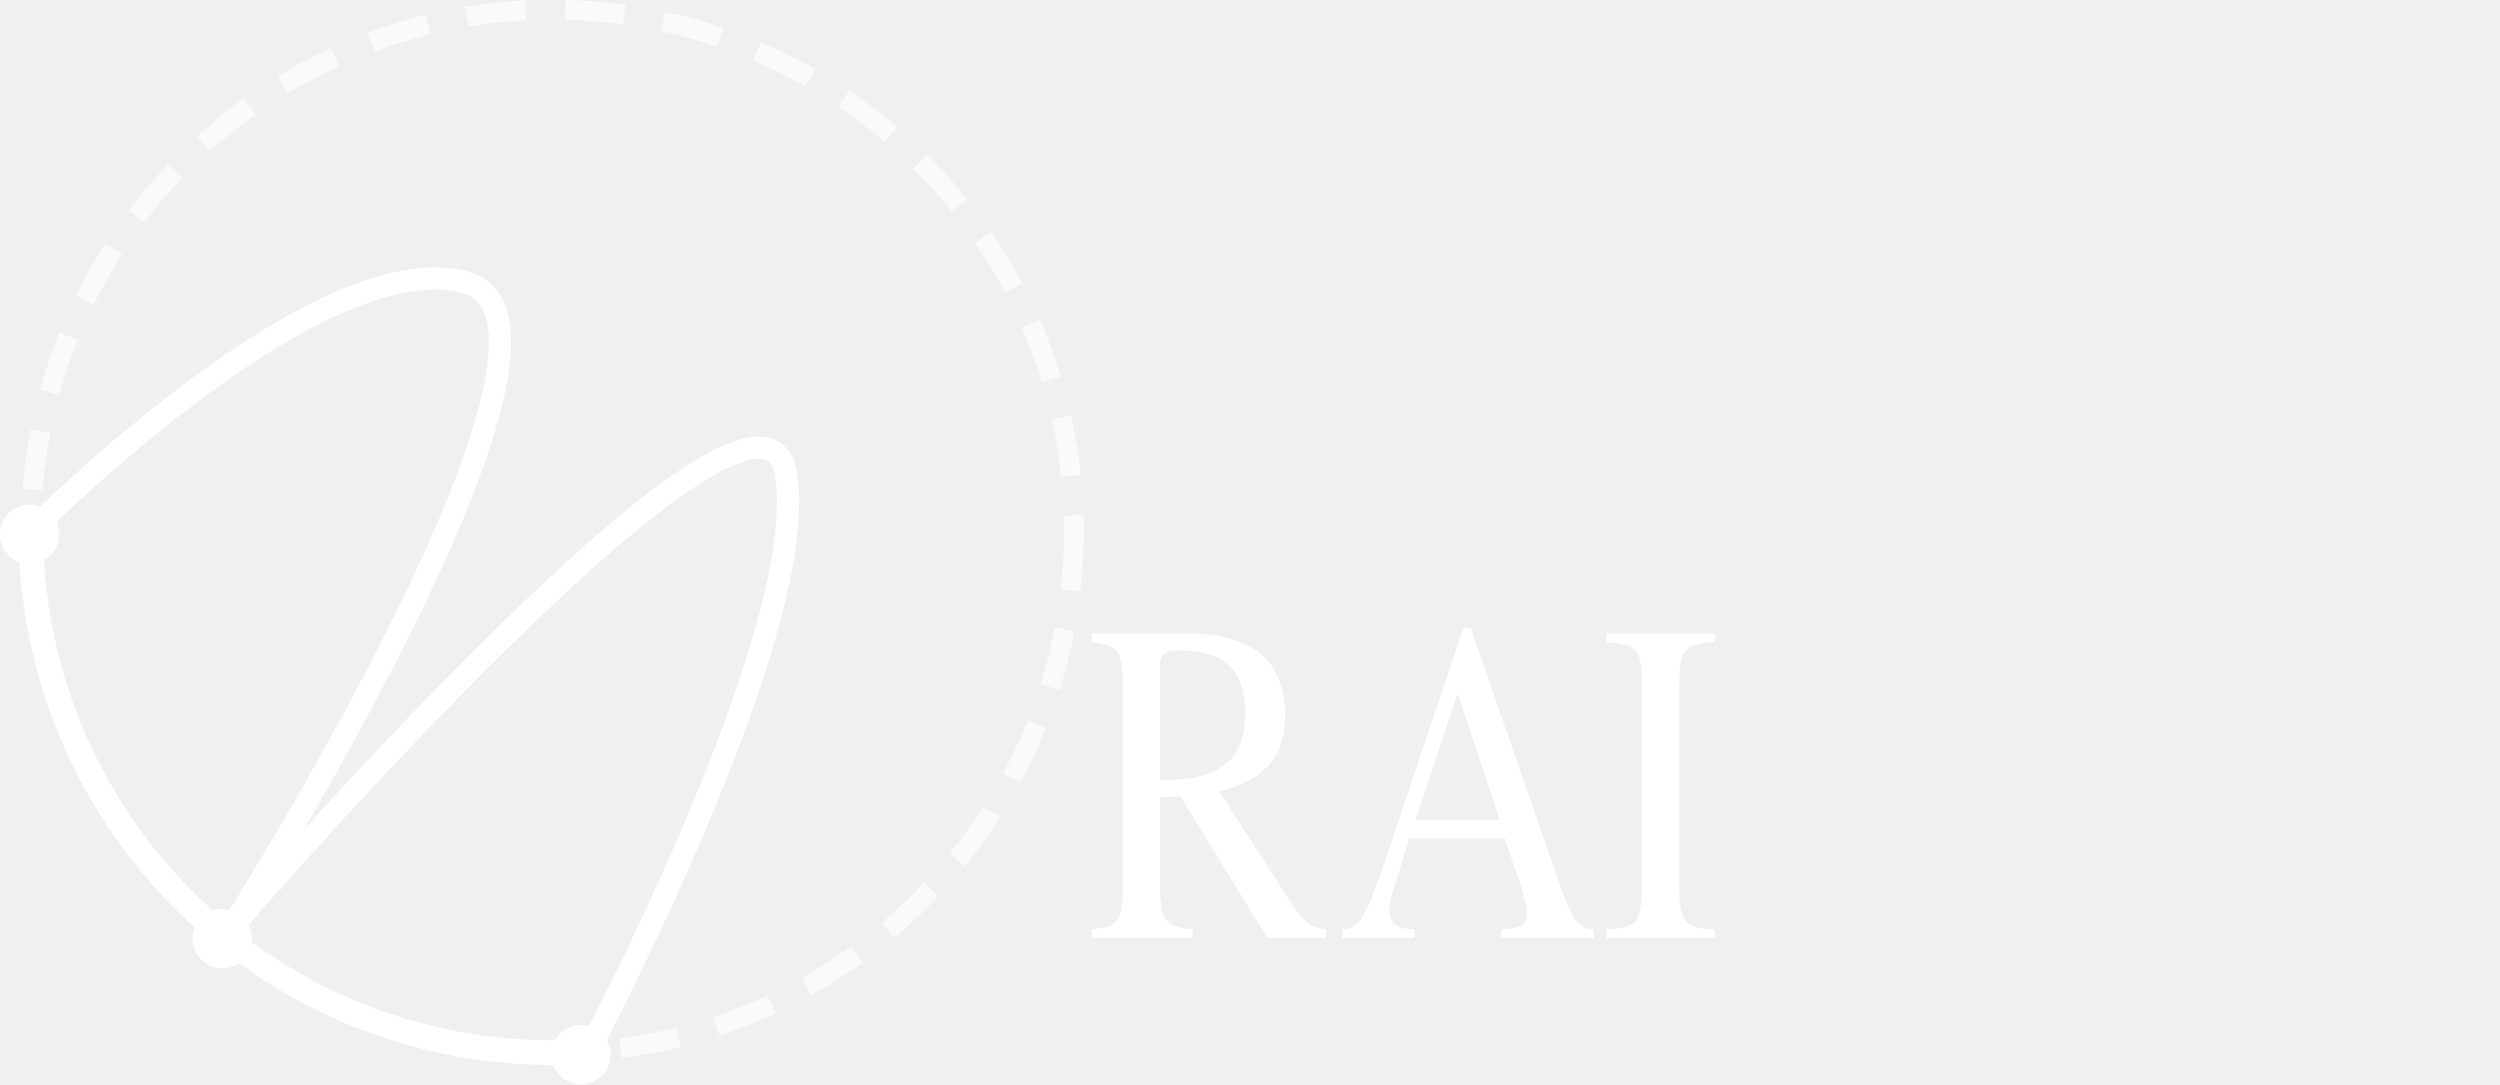
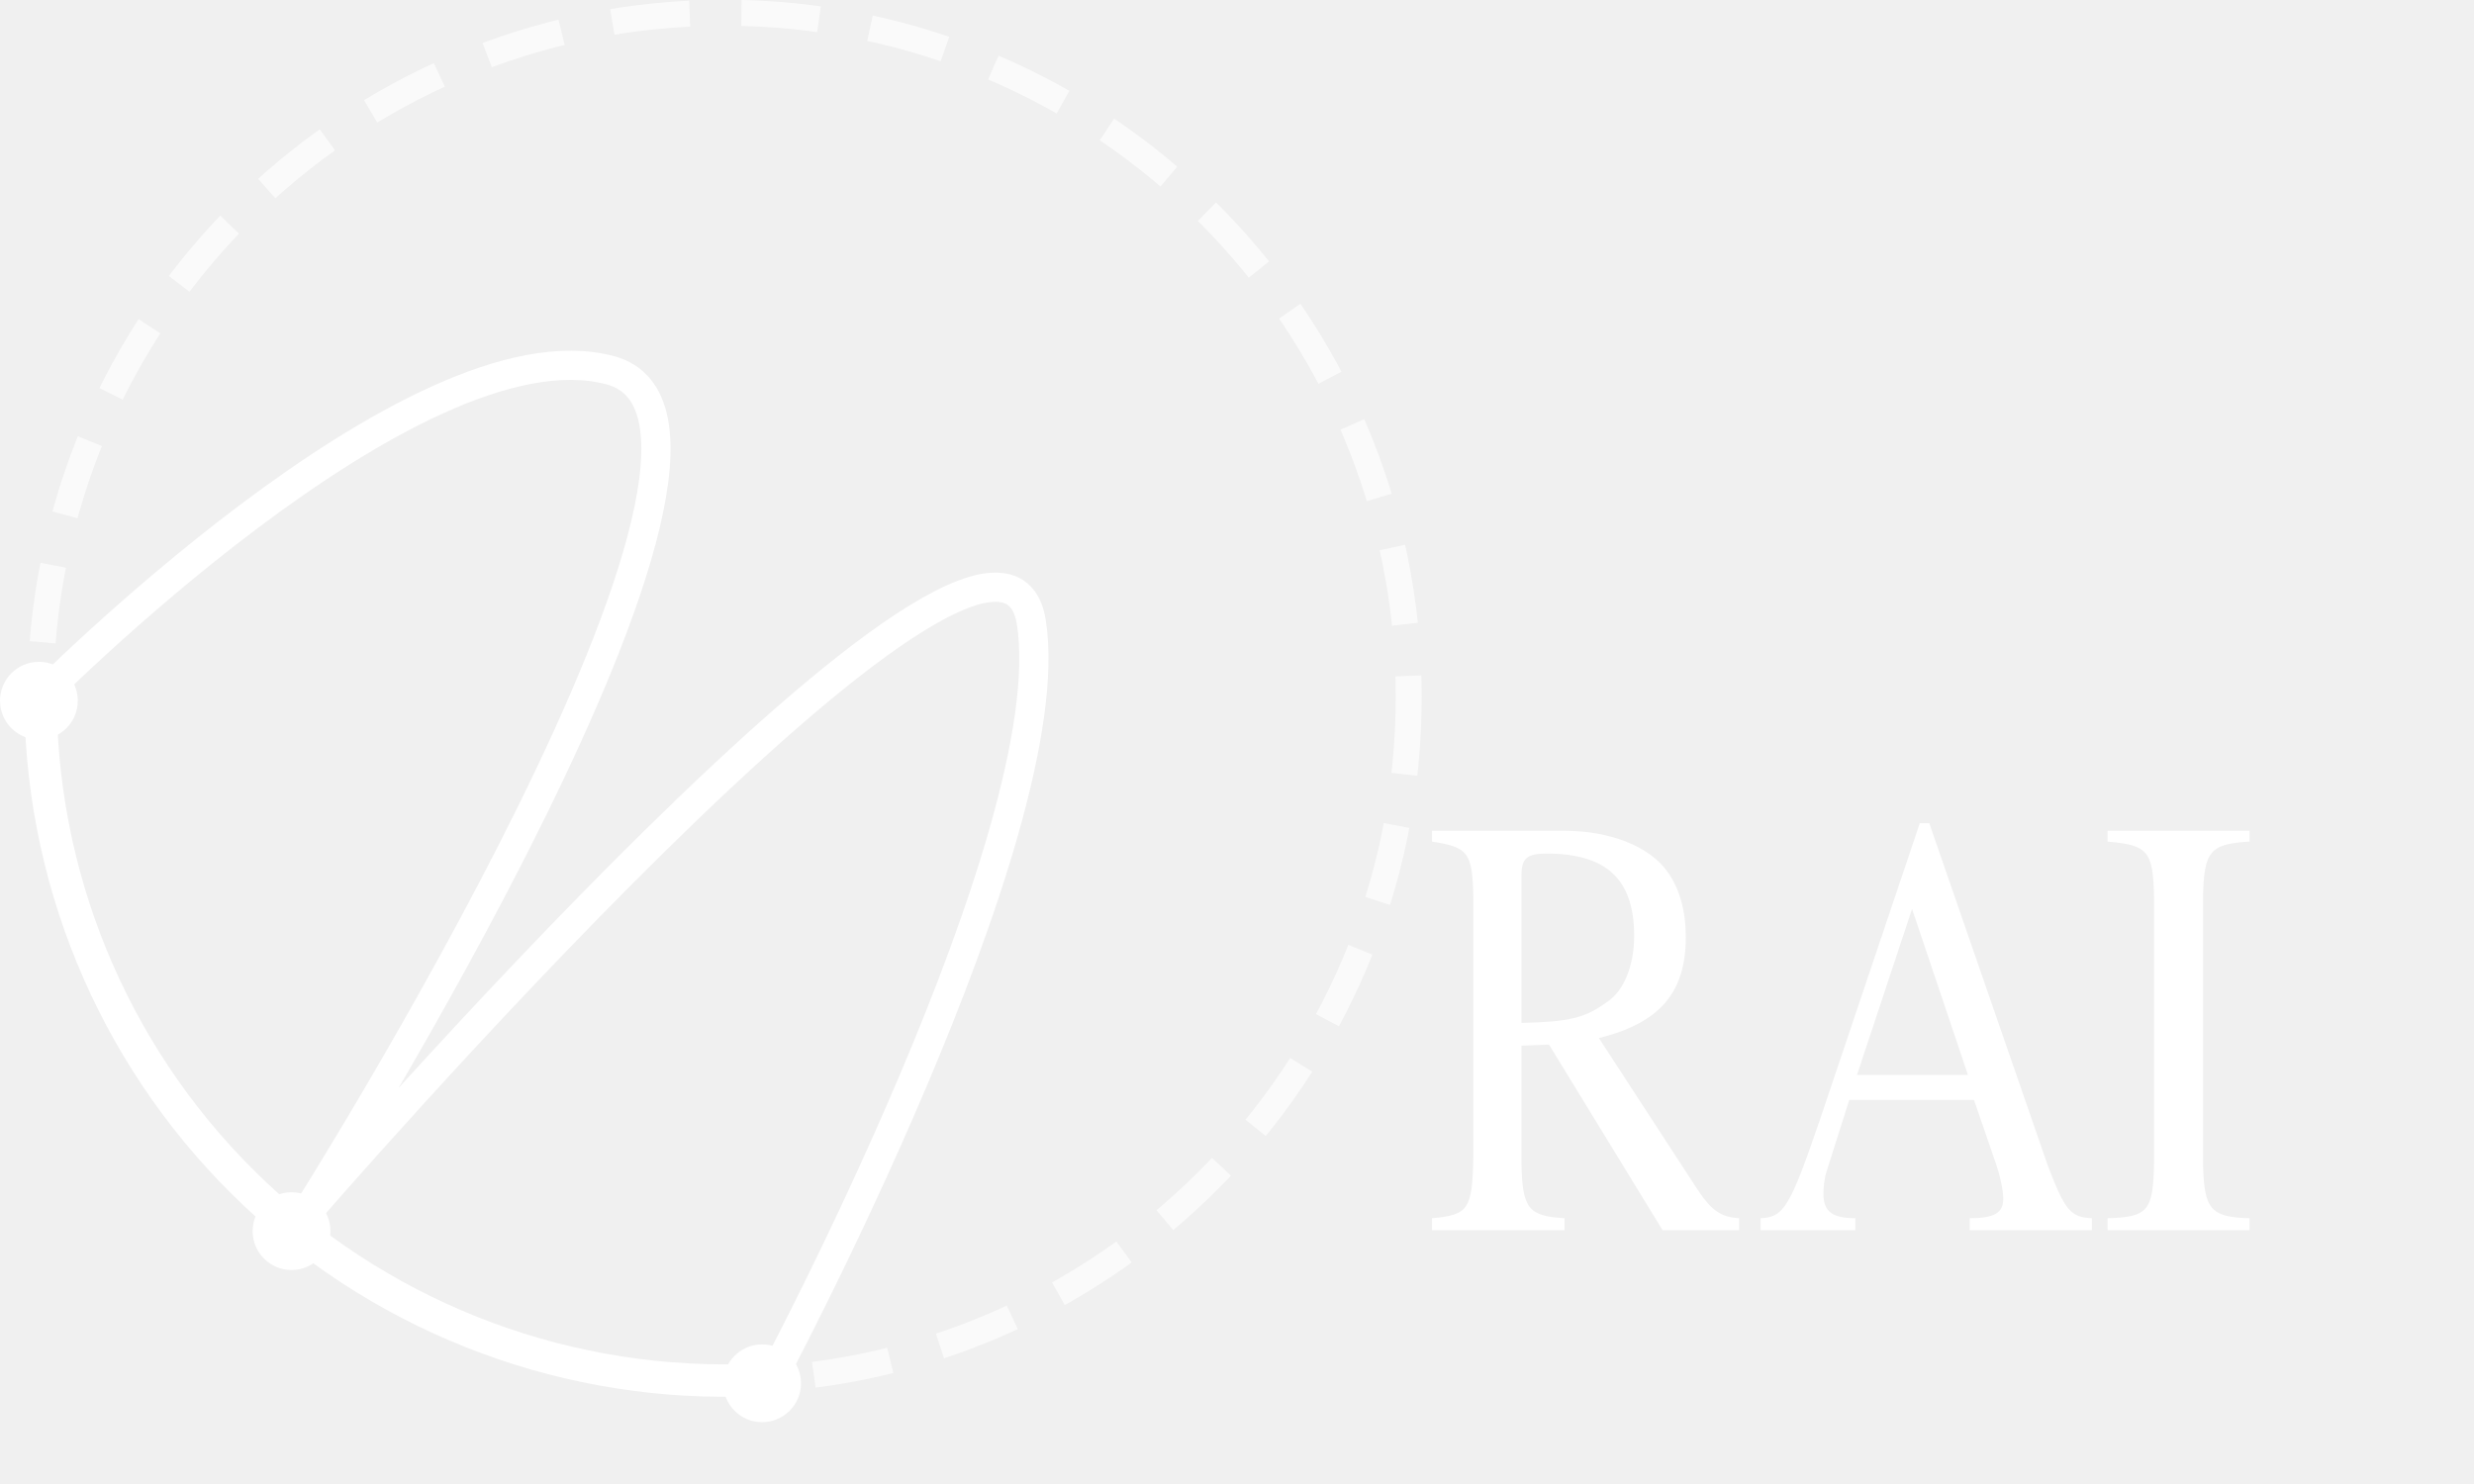
- <svg xmlns="http://www.w3.org/2000/svg" version="1.1" width="166" height="72" id="svg10">
+ <svg xmlns="http://www.w3.org/2000/svg" version="1.1" width="40" height="24" id="svg10">
  <defs id="defs1">
    <clipPath id="sOsVuOVmbhuw">
      <path fill="none" stroke="none" d="M 0,0 H 1089 V 777 H 0 Z" id="path1" />
    </clipPath>
  </defs>
-   <path style="display:inline;fill:#ffffff;fill-opacity:0;stroke:#ffffff;stroke-width:1.476;stroke-dasharray:none;stroke-opacity:1" d="m 1.758,35.561 c 0,0 19.172,-19.484 29.127,-16.817 9.955,2.668 -15.466,42.788 -15.466,42.788 0,0 35.129,-40.684 36.781,-30.025 1.651,10.659 -13.211,38.432 -13.211,38.432" id="path10" />
-   <text xml:space="preserve" style="font-size:27.184px;text-align:start;writing-mode:lr-tb;direction:ltr;text-anchor:start;display:inline;fill:#ffffff;fill-opacity:0;stroke:#000000;stroke-width:0;stroke-dasharray:none;stroke-opacity:1" x="80.981" y="55.446" id="text10" transform="scale(0.8902228,1.123314)">
-     <tspan id="tspan10" x="80.981" y="55.446" style="font-style:normal;font-variant:normal;font-weight:normal;font-stretch:normal;font-size:27.184px;font-family:'Nimbus Roman';-inkscape-font-specification:'Nimbus Roman, ';fill:#ffffff;fill-opacity:1;stroke-width:0;stroke-dasharray:none">RAI</tspan>
+   <path style="display:inline;fill:#ffffff;fill-opacity:0;stroke:#ffffff;stroke-width:0.472;stroke-dasharray:none;stroke-opacity:1" d="m 0.562,11.36 c 0,0 6.124,-6.224 9.305,-5.372 C 13.046,6.84 4.926,19.656 4.926,19.656 c 0,0 11.222,-12.996 11.749,-9.591 0.528,3.405 -4.22,12.277 -4.22,12.277" id="path10" />
+   <text xml:space="preserve" style="font-size:8.684px;text-align:start;writing-mode:lr-tb;direction:ltr;text-anchor:start;display:inline;fill:#ffffff;fill-opacity:0;stroke:#000000;stroke-width:0;stroke-dasharray:none;stroke-opacity:1" x="25.869" y="17.712" id="text10" transform="scale(0.8902228,1.123314)">
+     <tspan id="tspan10" x="25.869" y="17.712" style="font-style:normal;font-variant:normal;font-weight:normal;font-stretch:normal;font-size:8.684px;font-family:'Nimbus Roman';-inkscape-font-specification:'Nimbus Roman, ';fill:#ffffff;fill-opacity:1;stroke-width:0;stroke-dasharray:none">RAI</tspan>
  </text>
-   <g clip-path="url(#sOsVuOVmbhuw)" id="g10" transform="matrix(0.1640366,0,0,0.1640366,-35.62369,-15.93181)">
+   <g clip-path="url(#sOsVuOVmbhuw)" id="g10" transform="matrix(0.05240058,0,0,0.05240058,-11.37962,-5.089326)">
    <g id="g9">
      <path fill="none" stroke="rgb(0,0,0)" paint-order="fill stroke markers" d="m 229.691,315.091 c 0.799,57.15 24.741,111.534 66.351,150.717 41.61,39.184 97.332,59.818 154.428,57.186" stroke-opacity="0.698" stroke-linecap="round" stroke-linejoin="round" stroke-miterlimit="10" stroke-width="3" id="path3" style="display:inline;stroke:#ffffff;stroke-width:10;stroke-dasharray:none;stroke-opacity:1" />
      <path fill="none" stroke="rgb(96,96,96)" paint-order="fill stroke markers" d="m 651.829,312.139 c 0,116.576 -94.503,211.079 -211.079,211.079 -116.576,0 -211.079,-94.503 -211.079,-211.079 0,-116.576 94.503,-211.079 211.079,-211.079 116.576,0 211.079,94.503 211.079,211.079 z" stroke-opacity="0.698" stroke-linejoin="round" stroke-miterlimit="10" stroke-width="2" stroke-dasharray="6,4" id="path2" style="display:inline;stroke:#ffffff;stroke-width:8;stroke-dasharray:24, 16;stroke-dashoffset:0;stroke-opacity:0.698" />
      <path fill="#000000" stroke="none" paint-order="stroke fill markers" d="m 319.122,477.089 c 0,6.627 -5.373,12 -12,12 -6.627,0 -12,-5.373 -12,-12 0,-6.627 5.373,-12 12,-12 6.627,0 12,5.373 12,12 z" fill-opacity="1" id="path4" style="fill:#ffffff;fill-opacity:1;stroke-width:1.714" />
      <path fill="#000000" stroke="none" paint-order="stroke fill markers" d="m 241.169,313.385 c 0,6.627 -5.373,12 -12,12 -6.627,0 -12,-5.373 -12,-12 0,-6.627 5.373,-12 12,-12 6.627,0 12,5.373 12,12 z" fill-opacity="1" id="path6" style="fill:#ffffff;fill-opacity:1;stroke-width:1.714" />
      <path fill="rgb(0,0,0)" stroke="none" paint-order="stroke fill markers" d="m 464.315,524.05 c 0,6.627 -5.373,12 -12,12 -6.627,0 -12,-5.373 -12,-12 0,-6.627 5.373,-12 12,-12 6.627,0 12,5.373 12,12 z" fill-opacity="1" id="path8" style="fill:#ffffff;fill-opacity:1;stroke-width:1.714" />
    </g>
  </g>
</svg>
